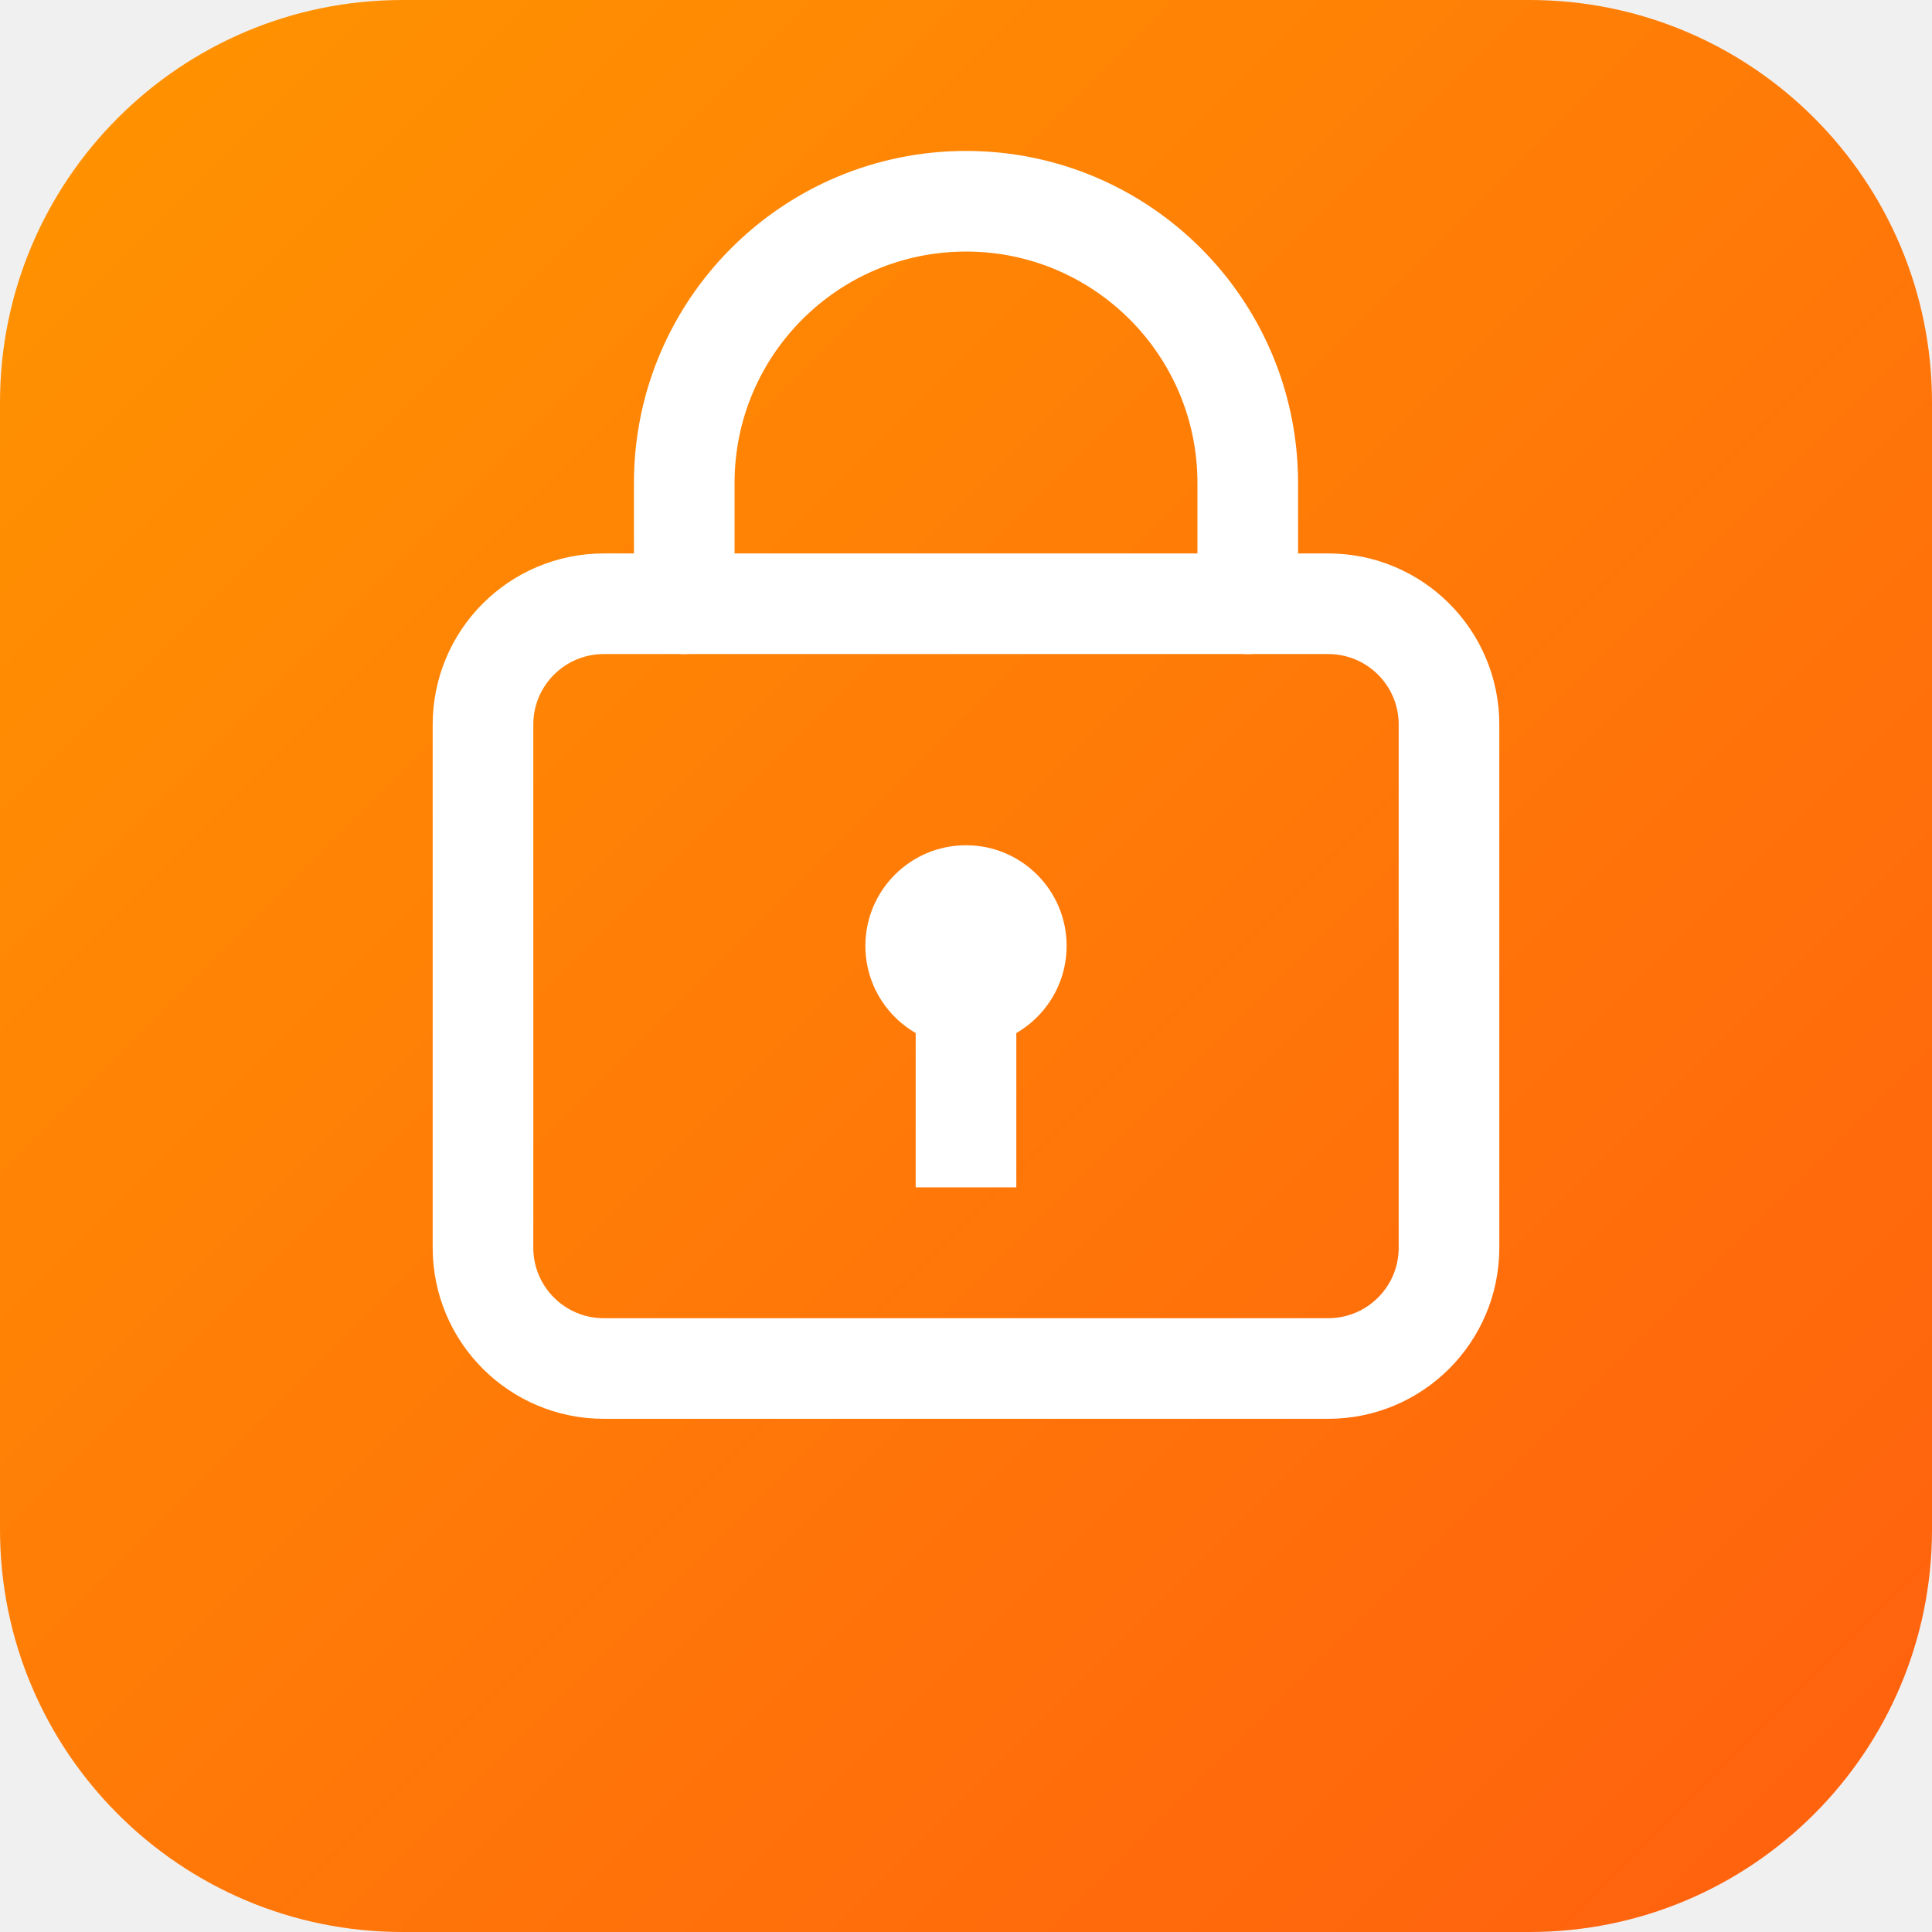
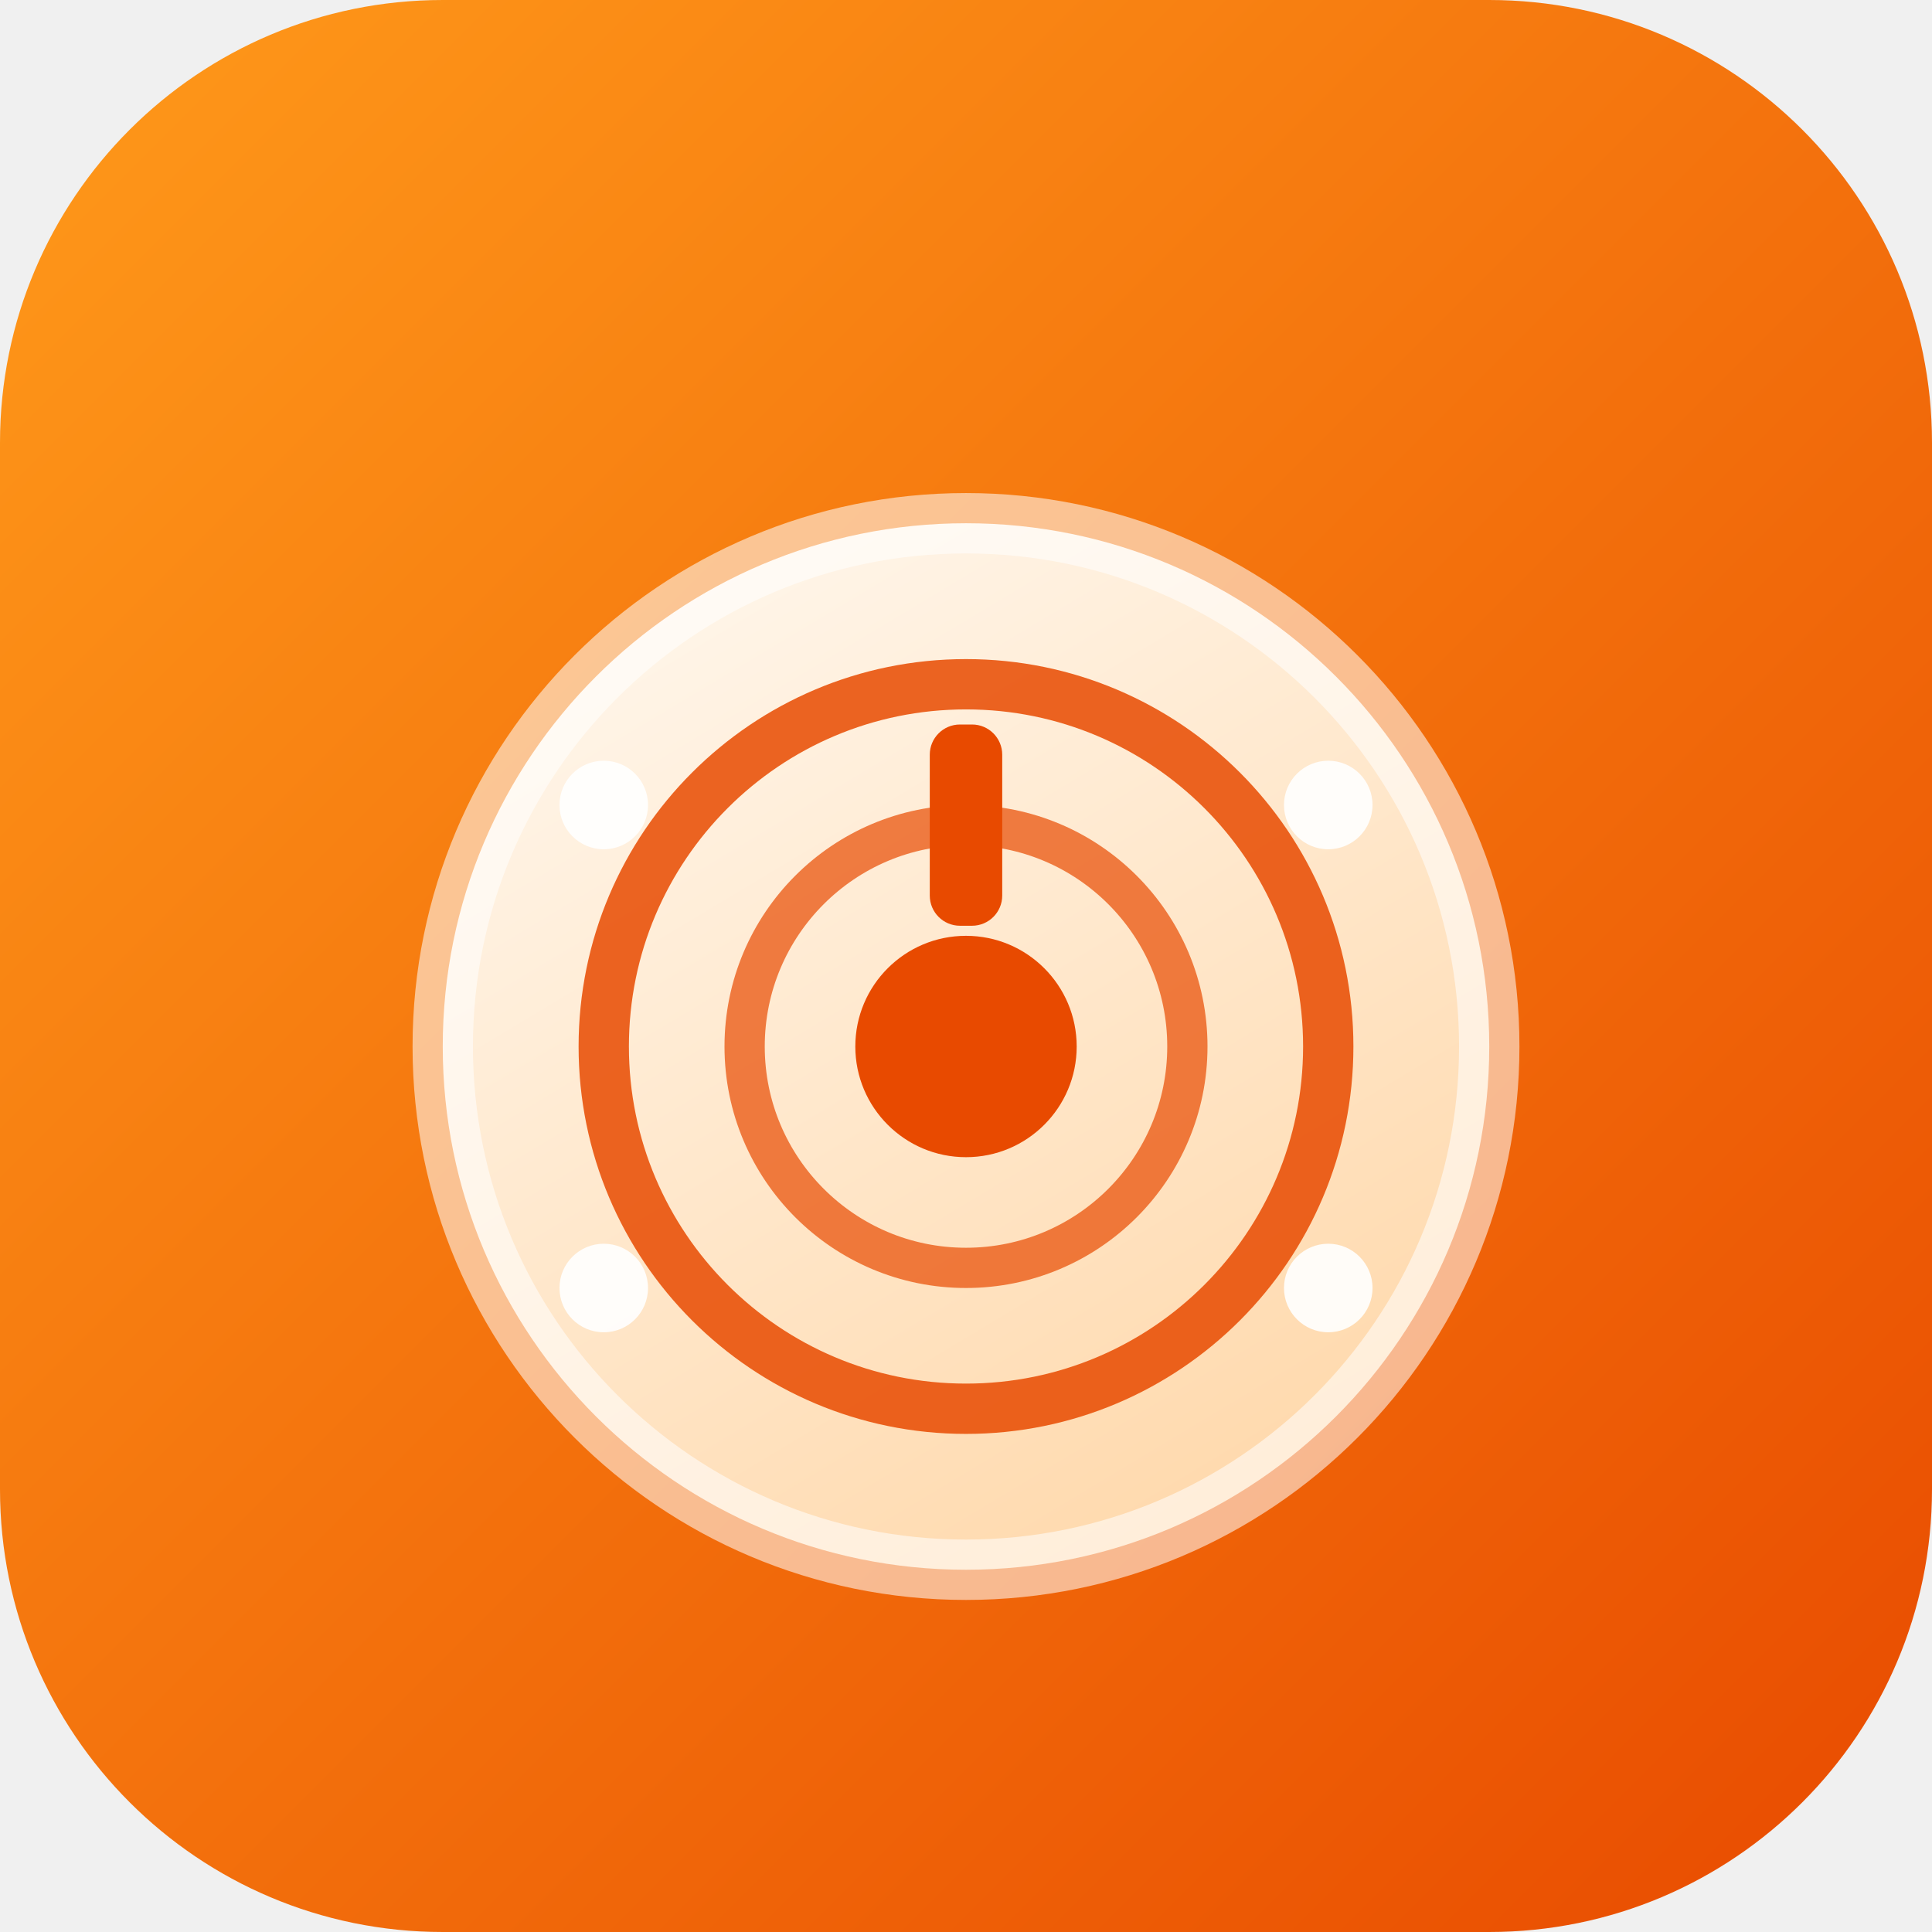
<svg xmlns="http://www.w3.org/2000/svg" viewBox="0 0 96 96">
  <defs>
-     <linearGradient id="g" x1="0" y1="0" x2="1" y2="1">
-       <stop offset="0" stop-color="#ff9500" />
-       <stop offset="1" stop-color="#ff5f0f" />
+     <linearGradient id="bg" x1="0" y1="0" x2="1" y2="1">
+       <stop offset="0" stop-color="#ff9a1a" />
+       <stop offset="1" stop-color="#e84a00" />
+     </linearGradient>
+     <linearGradient id="door" x1="0.2" y1="0" x2="0.8" y2="1">
+       <stop offset="0" stop-color="#fff7ed" />
+       <stop offset="1" stop-color="#ffd7a8" />
    </linearGradient>
  </defs>
-   <rect width="96" height="96" rx="20" fill="url(#g)" />
-   <rect x="24" y="30" width="48" height="38" rx="6" fill="none" stroke="#fff" stroke-width="5" />
-   <path d="M34 30 v-6 a14 14 0 0 1 28 0 v6" fill="none" stroke="#fff" stroke-width="5" stroke-linecap="round" />
-   <circle cx="48" cy="47" r="5" fill="#fff" />
-   <rect x="45.5" y="47" width="5" height="12" fill="#fff" />
+   <rect width="96" height="96" rx="22" fill="url(#bg)" />
+   <circle cx="48" cy="52" r="26" fill="url(#door)" />
+   <circle cx="48" cy="52" r="26" fill="none" stroke="#fff" stroke-width="3" opacity="0.55" />
+   <circle cx="48" cy="52" r="18" fill="none" stroke="#e84a00" stroke-width="2.5" opacity="0.85" />
+   <circle cx="48" cy="52" r="11" fill="none" stroke="#e84a00" stroke-width="2" opacity="0.7" />
+   <circle cx="48" cy="52" r="5.5" fill="#e84a00" />
+   <rect x="46.2" y="36" width="3.6" height="10" rx="1.5" fill="#e84a00" />
+   <circle cx="30" cy="40" r="2.2" fill="#fff" opacity="0.9" />
+   <circle cx="66" cy="40" r="2.2" fill="#fff" opacity="0.9" />
+   <circle cx="30" cy="64" r="2.2" fill="#fff" opacity="0.9" />
+   <circle cx="66" cy="64" r="2.2" fill="#fff" opacity="0.9" />
</svg>
